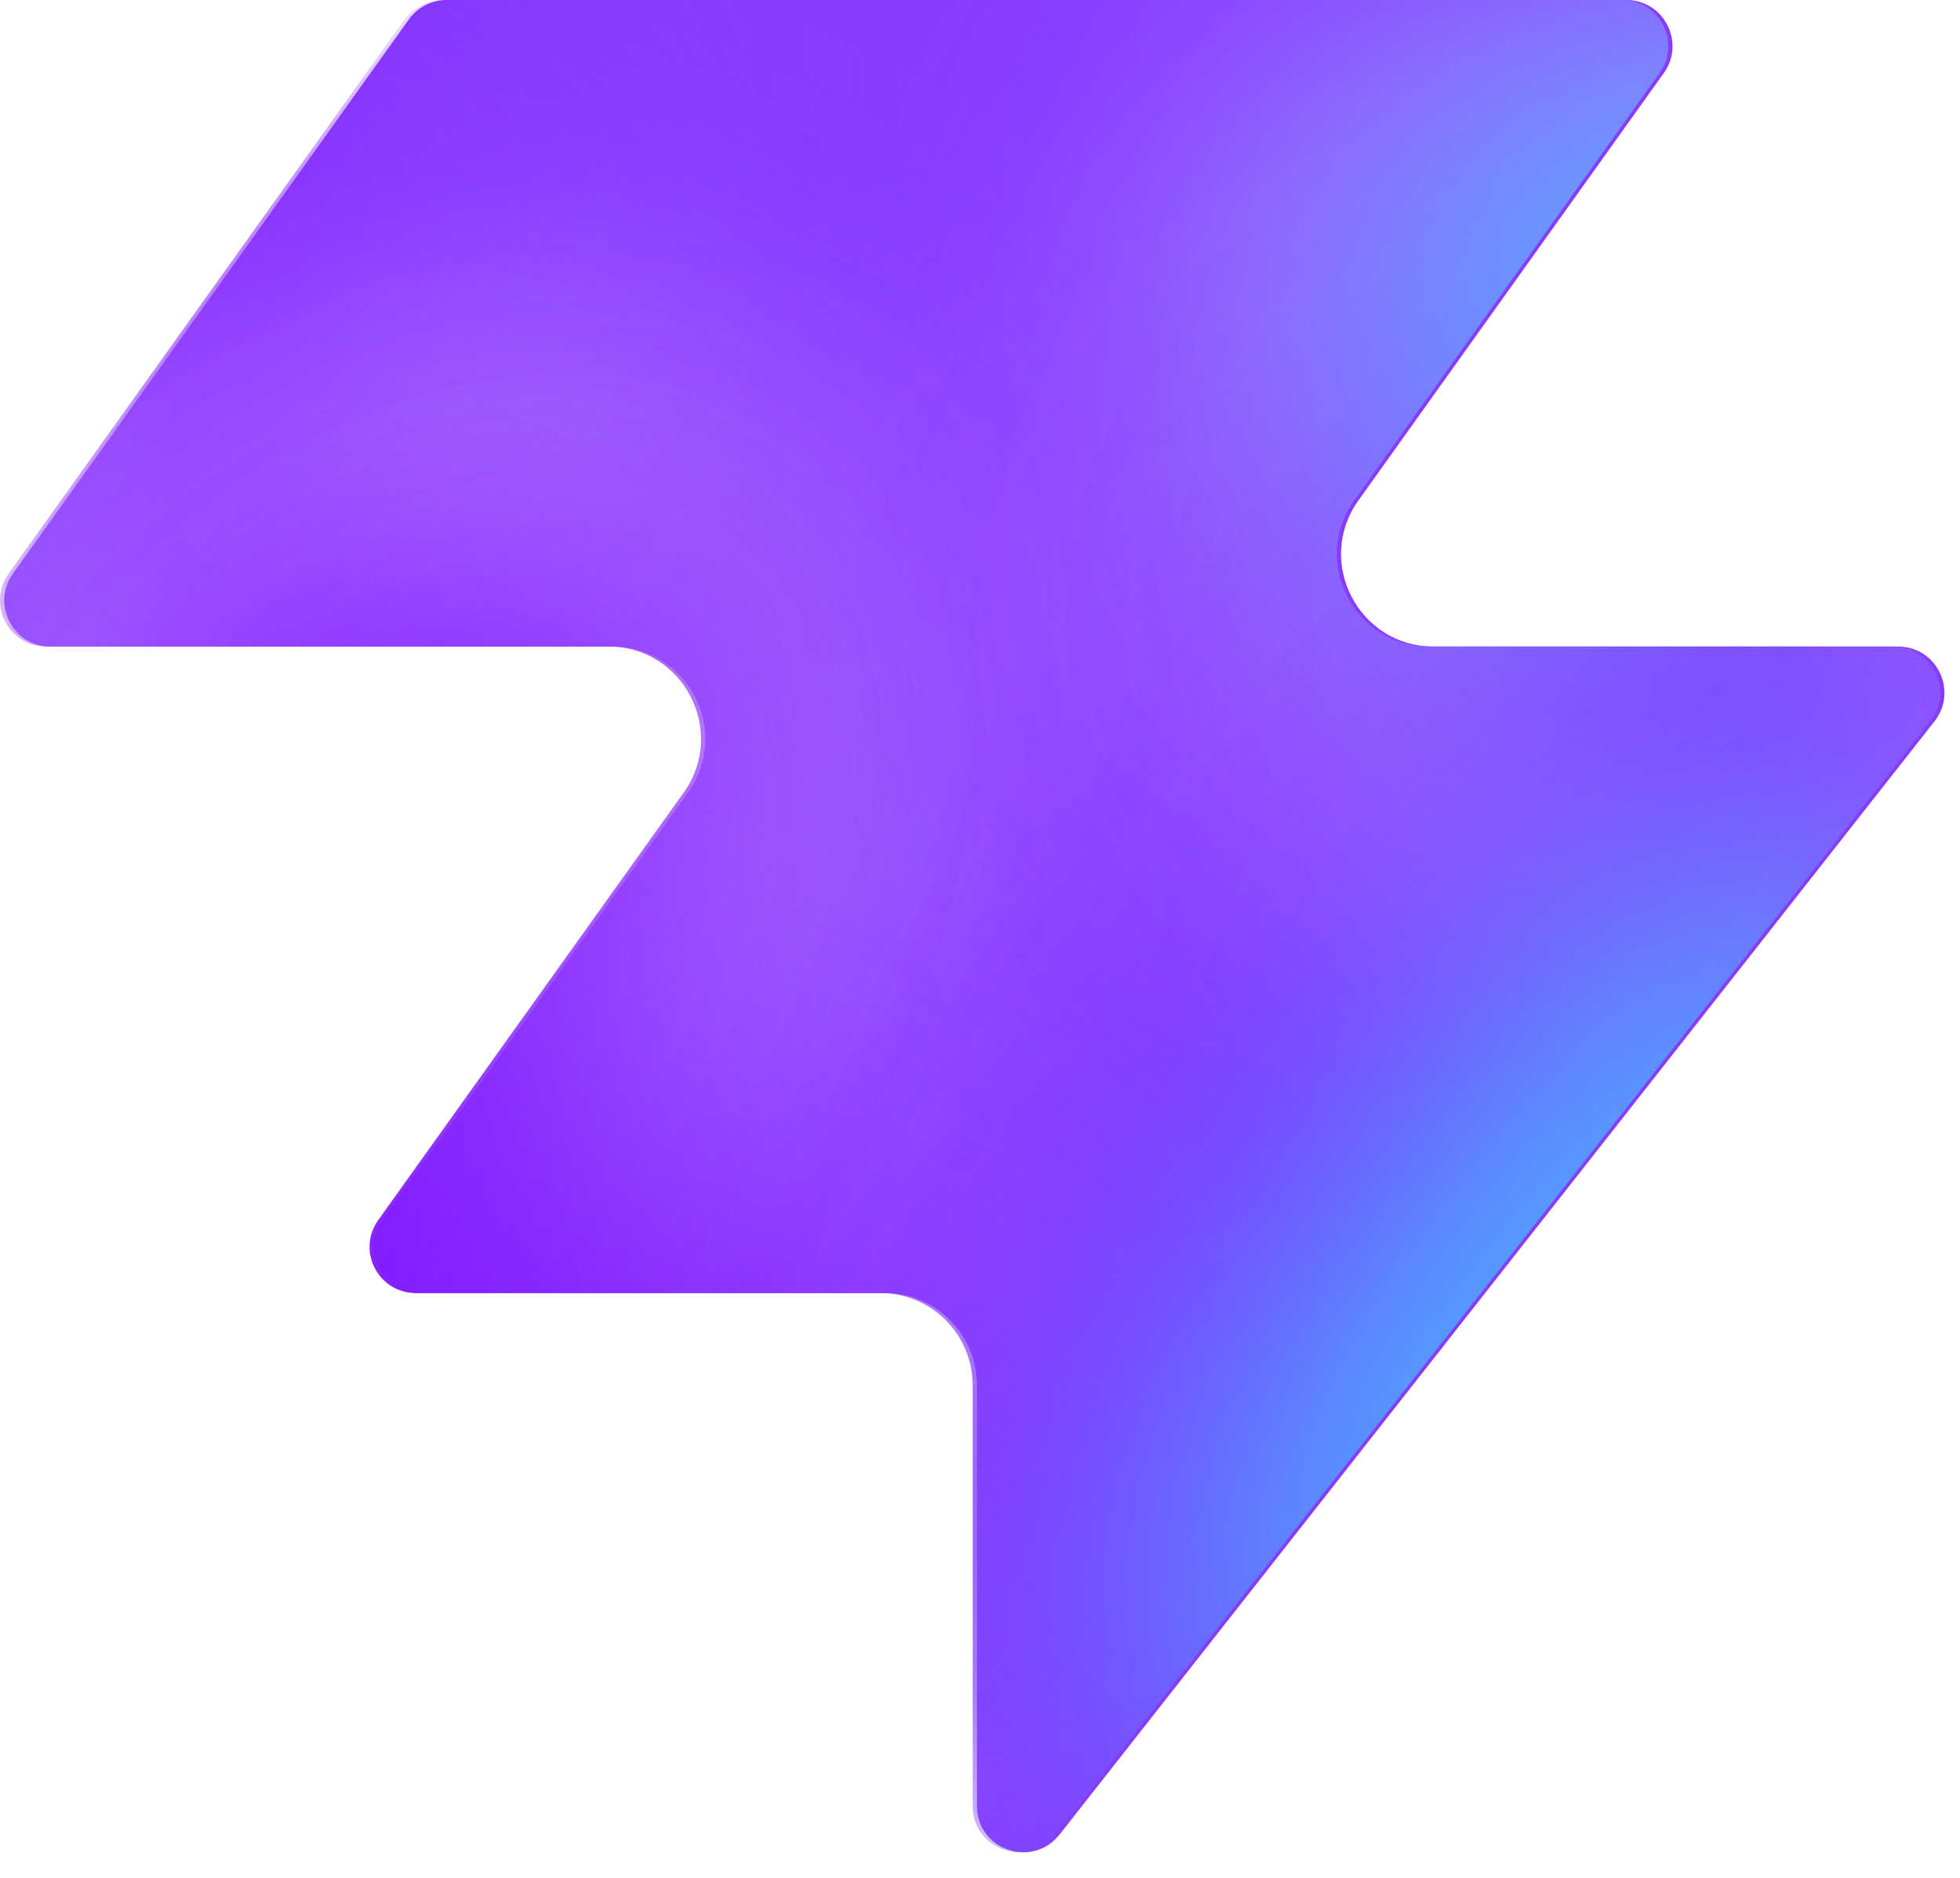
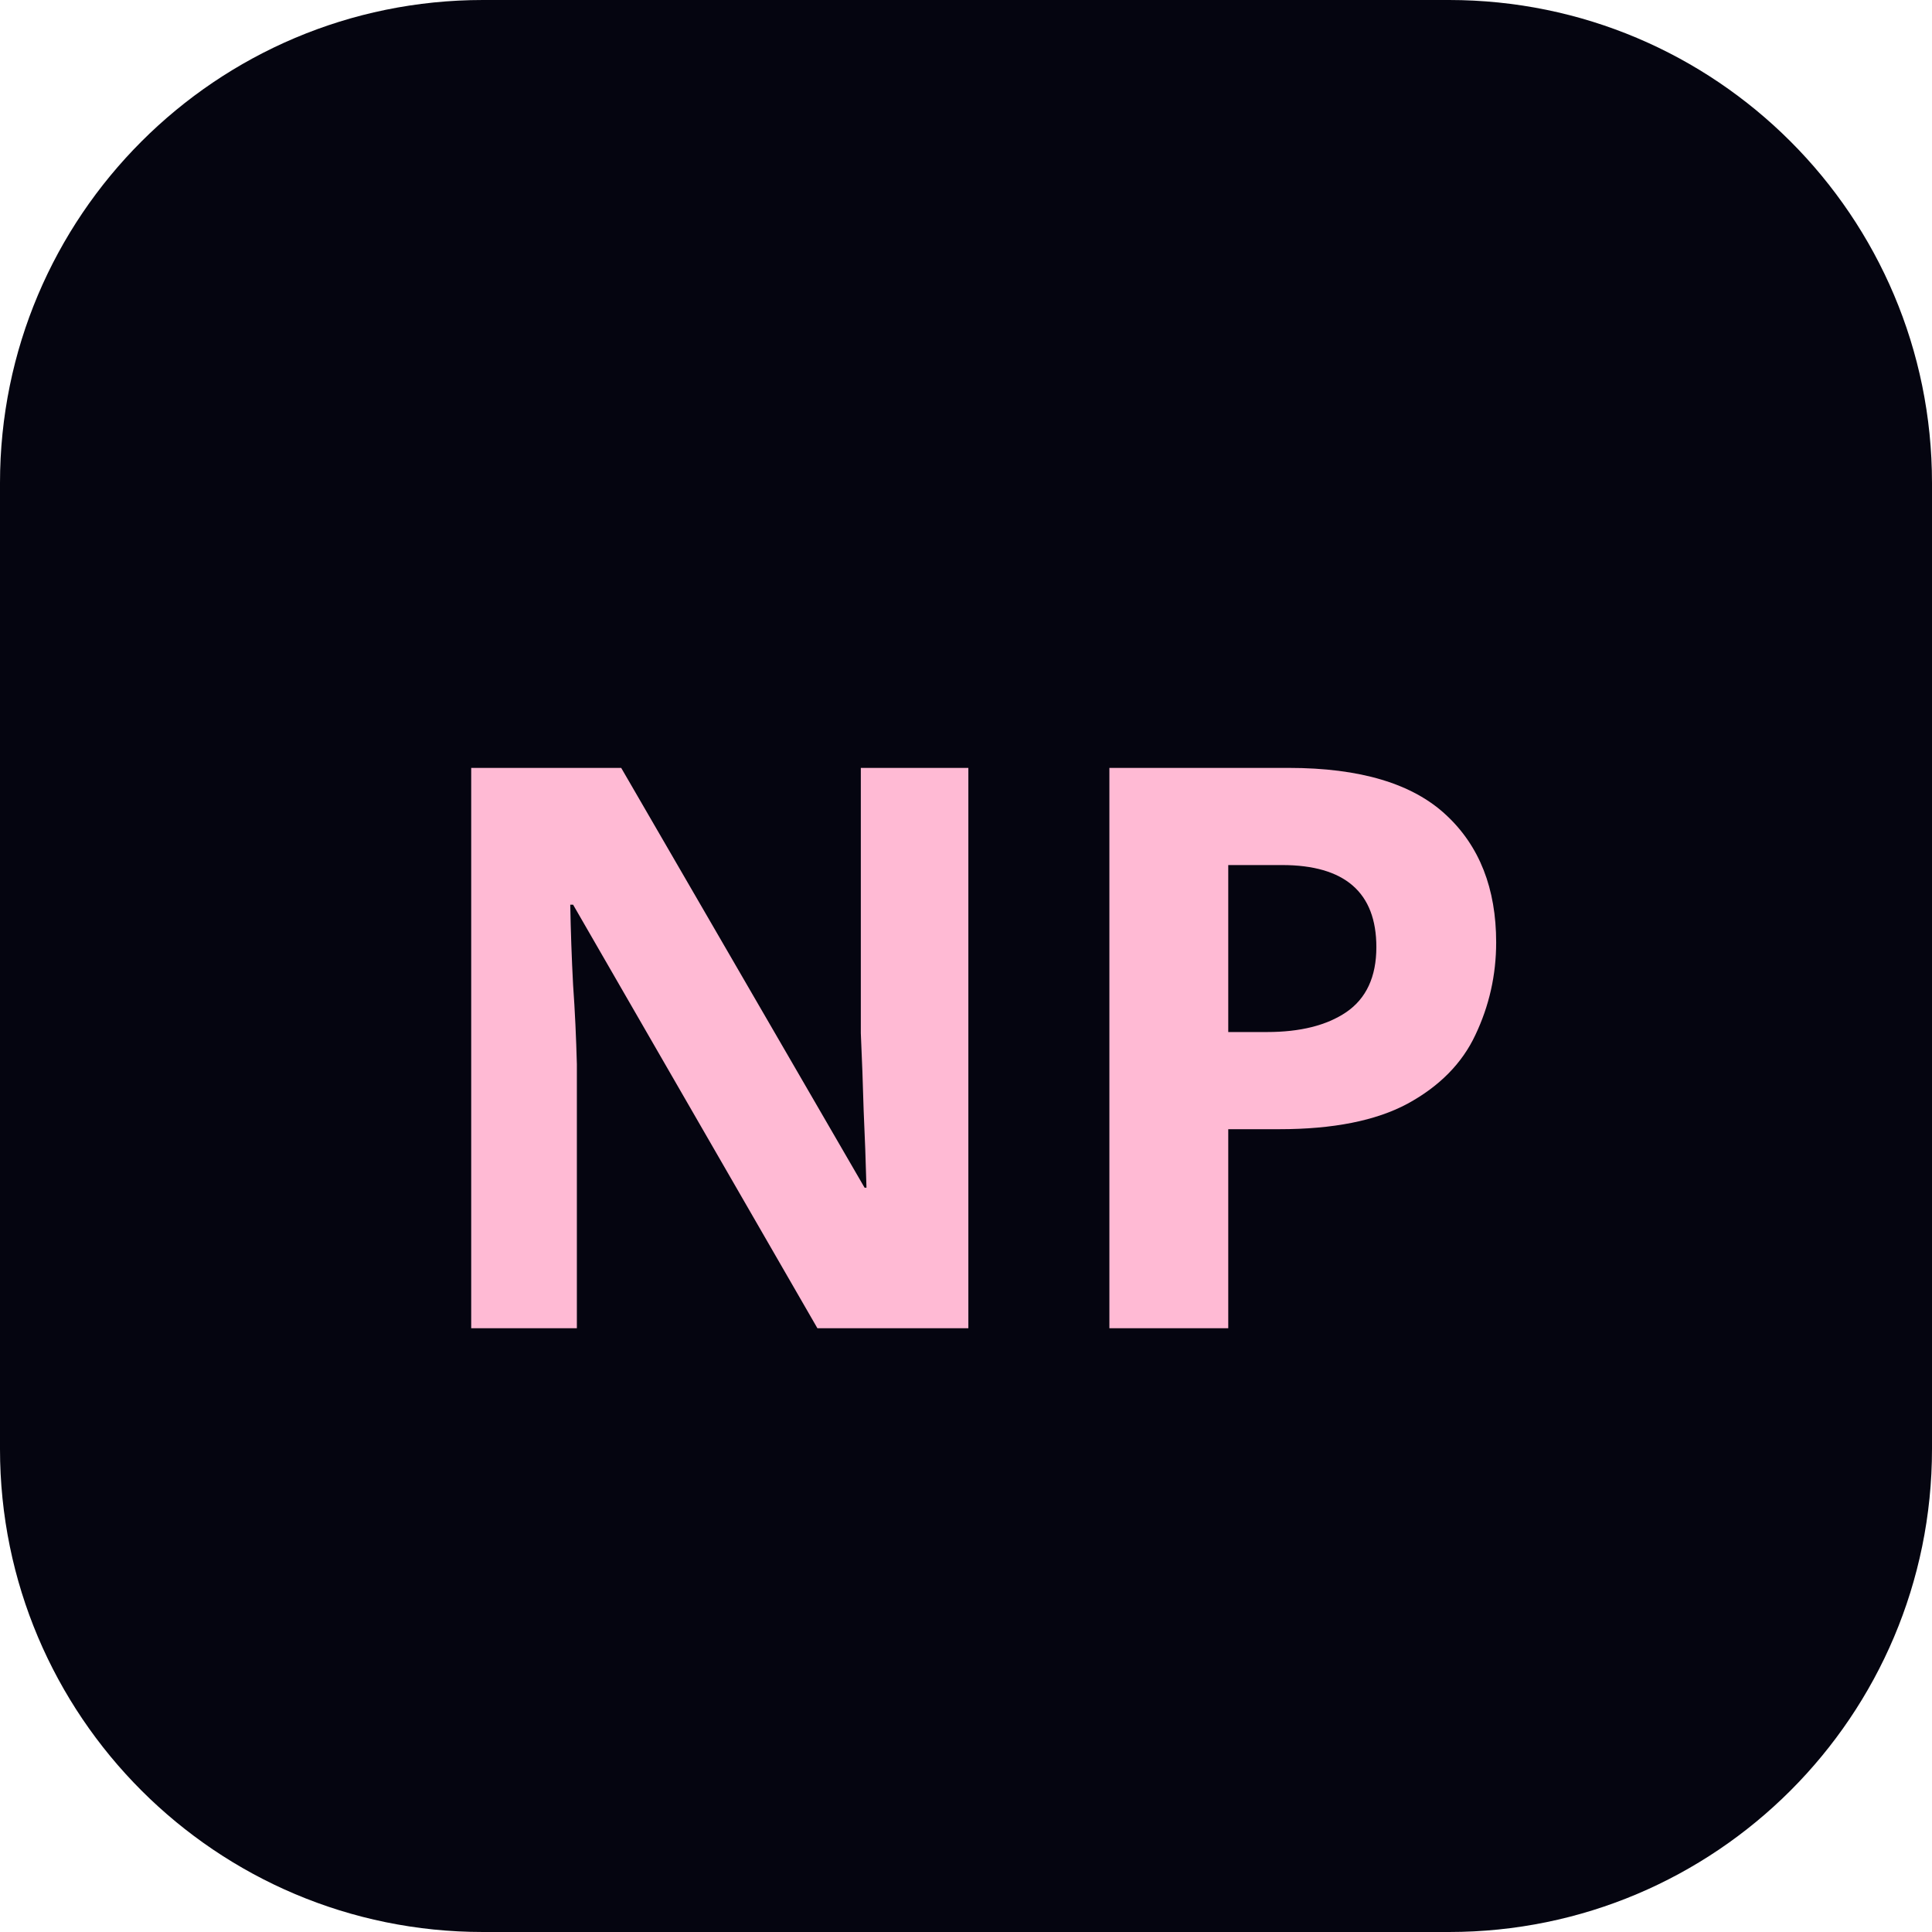
- <svg xmlns="http://www.w3.org/2000/svg" width="48" height="46" fill="none" viewBox="0 0 48 46">
-   <path fill="#863bff" d="M25.946 44.938c-.664.845-2.021.375-2.021-.698V33.937a2.26 2.26 0 0 0-2.262-2.262H10.287c-.92 0-1.456-1.04-.92-1.788l7.48-10.471c1.07-1.497 0-3.578-1.842-3.578H1.237c-.92 0-1.456-1.04-.92-1.788L10.013.474c.214-.297.556-.474.92-.474h28.894c.92 0 1.456 1.04.92 1.788l-7.48 10.471c-1.07 1.498 0 3.579 1.842 3.579h11.377c.943 0 1.473 1.088.89 1.83L25.947 44.94z" style="fill:#863bff;fill:color(display-p3 .525 .23 1);fill-opacity:1" />
-   <mask id="a" width="48" height="46" x="0" y="0" maskUnits="userSpaceOnUse" style="mask-type:alpha">
-     <path fill="#000" d="M25.842 44.938c-.664.844-2.021.375-2.021-.698V33.937a2.26 2.26 0 0 0-2.262-2.262H10.183c-.92 0-1.456-1.04-.92-1.788l7.48-10.471c1.07-1.498 0-3.579-1.842-3.579H1.133c-.92 0-1.456-1.04-.92-1.787L9.91.473c.214-.297.556-.474.92-.474h28.894c.92 0 1.456 1.04.92 1.788l-7.48 10.471c-1.07 1.498 0 3.578 1.842 3.578h11.377c.943 0 1.473 1.088.89 1.832L25.843 44.94z" style="fill:#000;fill-opacity:1" />
-   </mask>
-   <g mask="url(#a)">
-     <g filter="url(#b)">
-       <ellipse cx="5.508" cy="14.704" fill="#ede6ff" rx="5.508" ry="14.704" style="fill:#ede6ff;fill:color(display-p3 .927 .903 1);fill-opacity:1" transform="matrix(.00324 1 1 -.00324 -4.47 31.516)" />
-     </g>
-     <g filter="url(#c)">
-       <ellipse cx="10.399" cy="29.851" fill="#ede6ff" rx="10.399" ry="29.851" style="fill:#ede6ff;fill:color(display-p3 .927 .903 1);fill-opacity:1" transform="matrix(.00324 1 1 -.00324 -39.328 7.883)" />
-     </g>
-     <g filter="url(#d)">
-       <ellipse cx="5.508" cy="30.487" fill="#7e14ff" rx="5.508" ry="30.487" style="fill:#7e14ff;fill:color(display-p3 .492 .077 1);fill-opacity:1" transform="rotate(89.814 -25.913 -14.639)scale(1 -1)" />
-     </g>
-     <g filter="url(#e)">
-       <ellipse cx="5.508" cy="30.599" fill="#7e14ff" rx="5.508" ry="30.599" style="fill:#7e14ff;fill:color(display-p3 .492 .077 1);fill-opacity:1" transform="rotate(89.814 -32.644 -3.334)scale(1 -1)" />
-     </g>
-     <g filter="url(#f)">
-       <ellipse cx="5.508" cy="30.599" fill="#7e14ff" rx="5.508" ry="30.599" style="fill:#7e14ff;fill:color(display-p3 .492 .077 1);fill-opacity:1" transform="matrix(.00324 1 1 -.00324 -34.34 30.47)" />
-     </g>
-     <g filter="url(#g)">
-       <ellipse cx="14.072" cy="22.078" fill="#ede6ff" rx="14.072" ry="22.078" style="fill:#ede6ff;fill:color(display-p3 .927 .903 1);fill-opacity:1" transform="rotate(93.35 24.506 48.493)scale(-1 1)" />
-     </g>
-     <g filter="url(#h)">
-       <ellipse cx="3.47" cy="21.501" fill="#7e14ff" rx="3.47" ry="21.501" style="fill:#7e14ff;fill:color(display-p3 .492 .077 1);fill-opacity:1" transform="rotate(89.009 28.708 47.59)scale(-1 1)" />
-     </g>
-     <g filter="url(#i)">
-       <ellipse cx="3.47" cy="21.501" fill="#7e14ff" rx="3.47" ry="21.501" style="fill:#7e14ff;fill:color(display-p3 .492 .077 1);fill-opacity:1" transform="rotate(89.009 28.708 47.59)scale(-1 1)" />
-     </g>
-     <g filter="url(#j)">
-       <ellipse cx=".387" cy="8.972" fill="#7e14ff" rx="4.407" ry="29.108" style="fill:#7e14ff;fill:color(display-p3 .492 .077 1);fill-opacity:1" transform="rotate(39.51 .387 8.972)" />
-     </g>
-     <g filter="url(#k)">
-       <ellipse cx="47.523" cy="-6.092" fill="#7e14ff" rx="4.407" ry="29.108" style="fill:#7e14ff;fill:color(display-p3 .492 .077 1);fill-opacity:1" transform="rotate(37.892 47.523 -6.092)" />
-     </g>
-     <g filter="url(#l)">
-       <ellipse cx="41.412" cy="6.333" fill="#47bfff" rx="5.971" ry="9.665" style="fill:#47bfff;fill:color(display-p3 .28 .748 1);fill-opacity:1" transform="rotate(37.892 41.412 6.333)" />
-     </g>
-     <g filter="url(#m)">
-       <ellipse cx="-1.879" cy="38.332" fill="#7e14ff" rx="4.407" ry="29.108" style="fill:#7e14ff;fill:color(display-p3 .492 .077 1);fill-opacity:1" transform="rotate(37.892 -1.88 38.332)" />
-     </g>
-     <g filter="url(#n)">
-       <ellipse cx="-1.879" cy="38.332" fill="#7e14ff" rx="4.407" ry="29.108" style="fill:#7e14ff;fill:color(display-p3 .492 .077 1);fill-opacity:1" transform="rotate(37.892 -1.88 38.332)" />
-     </g>
-     <g filter="url(#o)">
-       <ellipse cx="35.651" cy="29.907" fill="#7e14ff" rx="4.407" ry="29.108" style="fill:#7e14ff;fill:color(display-p3 .492 .077 1);fill-opacity:1" transform="rotate(37.892 35.651 29.907)" />
-     </g>
-     <g filter="url(#p)">
-       <ellipse cx="38.418" cy="32.4" fill="#47bfff" rx="5.971" ry="15.297" style="fill:#47bfff;fill:color(display-p3 .28 .748 1);fill-opacity:1" transform="rotate(37.892 38.418 32.4)" />
-     </g>
-   </g>
-   <defs>
-     <filter id="b" width="60.045" height="41.654" x="-19.77" y="16.149" color-interpolation-filters="sRGB" filterUnits="userSpaceOnUse">
-       <feFlood flood-opacity="0" result="BackgroundImageFix" />
-       <feBlend in="SourceGraphic" in2="BackgroundImageFix" result="shape" />
-       <feGaussianBlur result="effect1_foregroundBlur_2002_17158" stdDeviation="7.659" />
-     </filter>
-     <filter id="c" width="90.34" height="51.437" x="-54.613" y="-7.533" color-interpolation-filters="sRGB" filterUnits="userSpaceOnUse">
-       <feFlood flood-opacity="0" result="BackgroundImageFix" />
-       <feBlend in="SourceGraphic" in2="BackgroundImageFix" result="shape" />
-       <feGaussianBlur result="effect1_foregroundBlur_2002_17158" stdDeviation="7.659" />
-     </filter>
-     <filter id="d" width="79.355" height="29.4" x="-49.64" y="2.03" color-interpolation-filters="sRGB" filterUnits="userSpaceOnUse">
-       <feFlood flood-opacity="0" result="BackgroundImageFix" />
-       <feBlend in="SourceGraphic" in2="BackgroundImageFix" result="shape" />
-       <feGaussianBlur result="effect1_foregroundBlur_2002_17158" stdDeviation="4.596" />
-     </filter>
-     <filter id="e" width="79.579" height="29.4" x="-45.045" y="20.029" color-interpolation-filters="sRGB" filterUnits="userSpaceOnUse">
-       <feFlood flood-opacity="0" result="BackgroundImageFix" />
-       <feBlend in="SourceGraphic" in2="BackgroundImageFix" result="shape" />
-       <feGaussianBlur result="effect1_foregroundBlur_2002_17158" stdDeviation="4.596" />
-     </filter>
-     <filter id="f" width="79.579" height="29.4" x="-43.513" y="21.178" color-interpolation-filters="sRGB" filterUnits="userSpaceOnUse">
-       <feFlood flood-opacity="0" result="BackgroundImageFix" />
-       <feBlend in="SourceGraphic" in2="BackgroundImageFix" result="shape" />
-       <feGaussianBlur result="effect1_foregroundBlur_2002_17158" stdDeviation="4.596" />
-     </filter>
-     <filter id="g" width="74.749" height="58.852" x="15.756" y="-17.901" color-interpolation-filters="sRGB" filterUnits="userSpaceOnUse">
-       <feFlood flood-opacity="0" result="BackgroundImageFix" />
-       <feBlend in="SourceGraphic" in2="BackgroundImageFix" result="shape" />
-       <feGaussianBlur result="effect1_foregroundBlur_2002_17158" stdDeviation="7.659" />
-     </filter>
-     <filter id="h" width="61.377" height="25.362" x="23.548" y="2.284" color-interpolation-filters="sRGB" filterUnits="userSpaceOnUse">
-       <feFlood flood-opacity="0" result="BackgroundImageFix" />
-       <feBlend in="SourceGraphic" in2="BackgroundImageFix" result="shape" />
-       <feGaussianBlur result="effect1_foregroundBlur_2002_17158" stdDeviation="4.596" />
-     </filter>
-     <filter id="i" width="61.377" height="25.362" x="23.548" y="2.284" color-interpolation-filters="sRGB" filterUnits="userSpaceOnUse">
-       <feFlood flood-opacity="0" result="BackgroundImageFix" />
-       <feBlend in="SourceGraphic" in2="BackgroundImageFix" result="shape" />
-       <feGaussianBlur result="effect1_foregroundBlur_2002_17158" stdDeviation="4.596" />
-     </filter>
-     <filter id="j" width="56.045" height="63.649" x="-27.636" y="-22.853" color-interpolation-filters="sRGB" filterUnits="userSpaceOnUse">
-       <feFlood flood-opacity="0" result="BackgroundImageFix" />
-       <feBlend in="SourceGraphic" in2="BackgroundImageFix" result="shape" />
-       <feGaussianBlur result="effect1_foregroundBlur_2002_17158" stdDeviation="4.596" />
-     </filter>
-     <filter id="k" width="54.814" height="64.646" x="20.116" y="-38.415" color-interpolation-filters="sRGB" filterUnits="userSpaceOnUse">
-       <feFlood flood-opacity="0" result="BackgroundImageFix" />
-       <feBlend in="SourceGraphic" in2="BackgroundImageFix" result="shape" />
-       <feGaussianBlur result="effect1_foregroundBlur_2002_17158" stdDeviation="4.596" />
-     </filter>
-     <filter id="l" width="33.541" height="35.313" x="24.641" y="-11.323" color-interpolation-filters="sRGB" filterUnits="userSpaceOnUse">
-       <feFlood flood-opacity="0" result="BackgroundImageFix" />
-       <feBlend in="SourceGraphic" in2="BackgroundImageFix" result="shape" />
-       <feGaussianBlur result="effect1_foregroundBlur_2002_17158" stdDeviation="4.596" />
-     </filter>
-     <filter id="m" width="54.814" height="64.646" x="-29.286" y="6.009" color-interpolation-filters="sRGB" filterUnits="userSpaceOnUse">
-       <feFlood flood-opacity="0" result="BackgroundImageFix" />
-       <feBlend in="SourceGraphic" in2="BackgroundImageFix" result="shape" />
-       <feGaussianBlur result="effect1_foregroundBlur_2002_17158" stdDeviation="4.596" />
-     </filter>
-     <filter id="n" width="54.814" height="64.646" x="-29.286" y="6.009" color-interpolation-filters="sRGB" filterUnits="userSpaceOnUse">
-       <feFlood flood-opacity="0" result="BackgroundImageFix" />
-       <feBlend in="SourceGraphic" in2="BackgroundImageFix" result="shape" />
-       <feGaussianBlur result="effect1_foregroundBlur_2002_17158" stdDeviation="4.596" />
-     </filter>
-     <filter id="o" width="54.814" height="64.646" x="8.244" y="-2.416" color-interpolation-filters="sRGB" filterUnits="userSpaceOnUse">
-       <feFlood flood-opacity="0" result="BackgroundImageFix" />
-       <feBlend in="SourceGraphic" in2="BackgroundImageFix" result="shape" />
-       <feGaussianBlur result="effect1_foregroundBlur_2002_17158" stdDeviation="4.596" />
-     </filter>
-     <filter id="p" width="39.409" height="43.623" x="18.713" y="10.588" color-interpolation-filters="sRGB" filterUnits="userSpaceOnUse">
-       <feFlood flood-opacity="0" result="BackgroundImageFix" />
-       <feBlend in="SourceGraphic" in2="BackgroundImageFix" result="shape" />
-       <feGaussianBlur result="effect1_foregroundBlur_2002_17158" stdDeviation="4.596" />
-     </filter>
-   </defs>
+ <svg xmlns="http://www.w3.org/2000/svg" viewBox="0 0 32 32" fill="none">
+   <rect width="32" height="32" rx="8" fill="#050510" />
+   <text x="16" y="22" text-anchor="middle" font-family="system-ui,Segoe UI,sans-serif" font-size="13" font-weight="800" fill="#FFBAD4">NP</text>
</svg>
